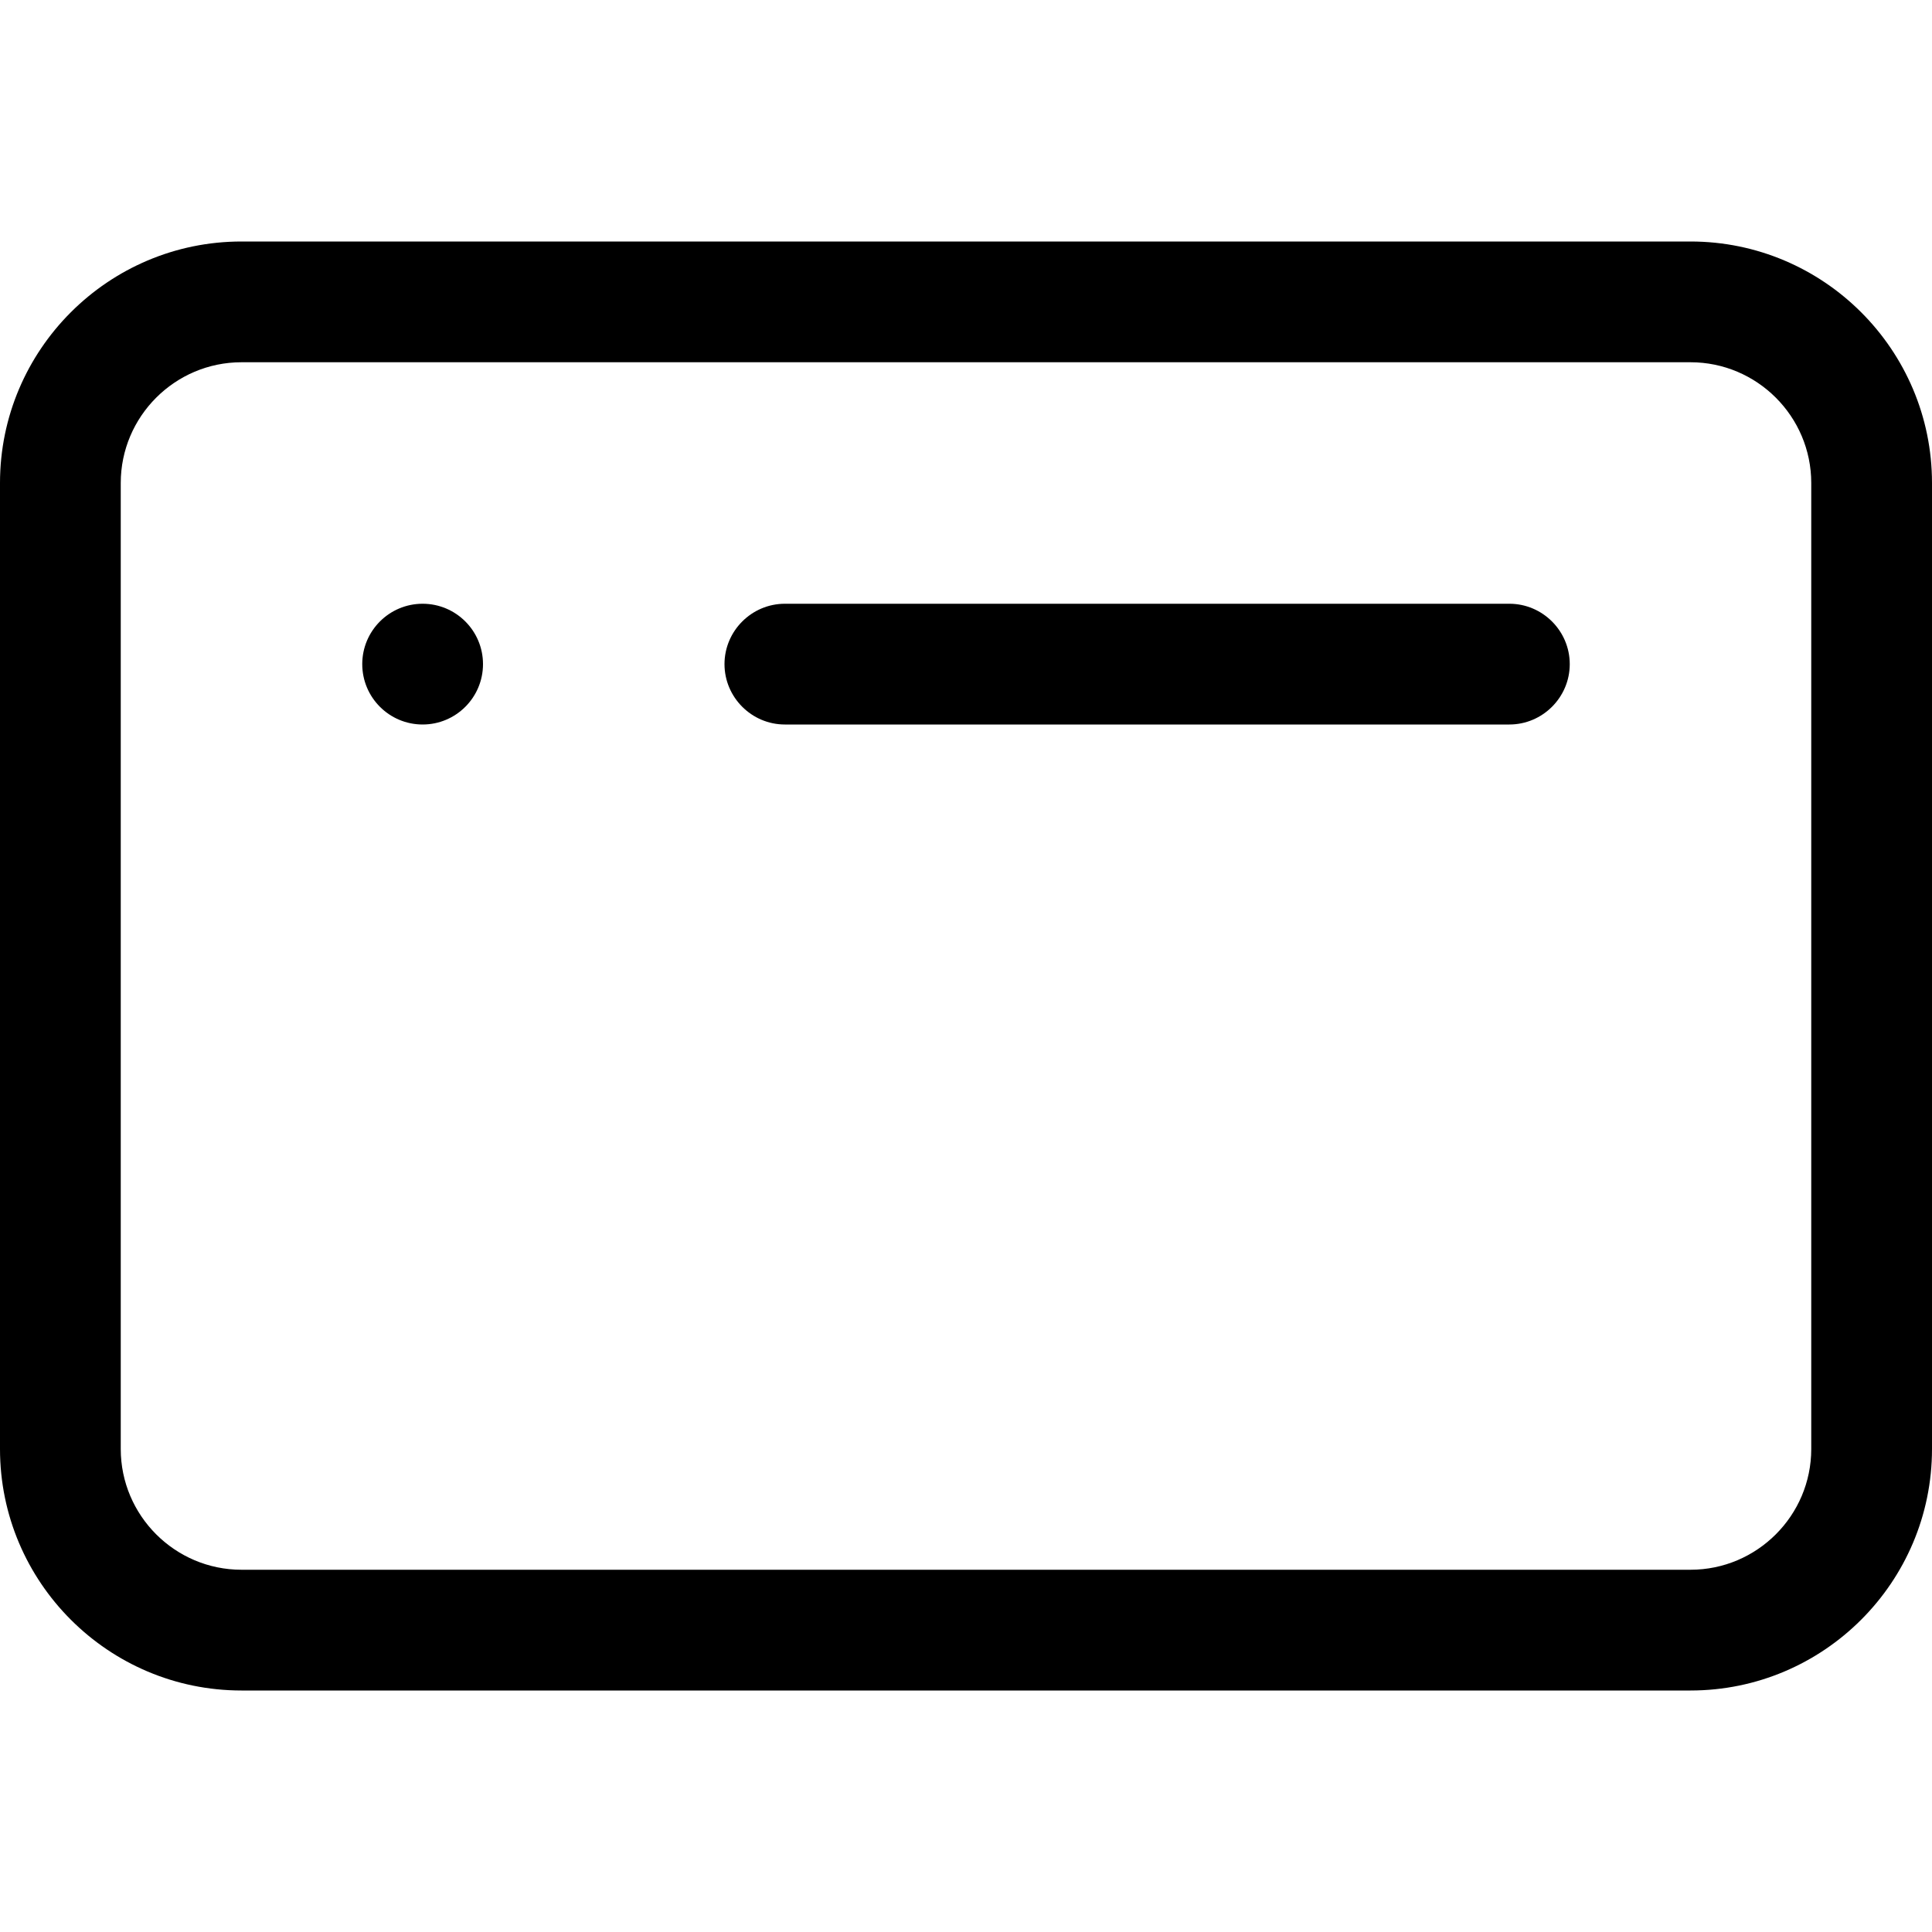
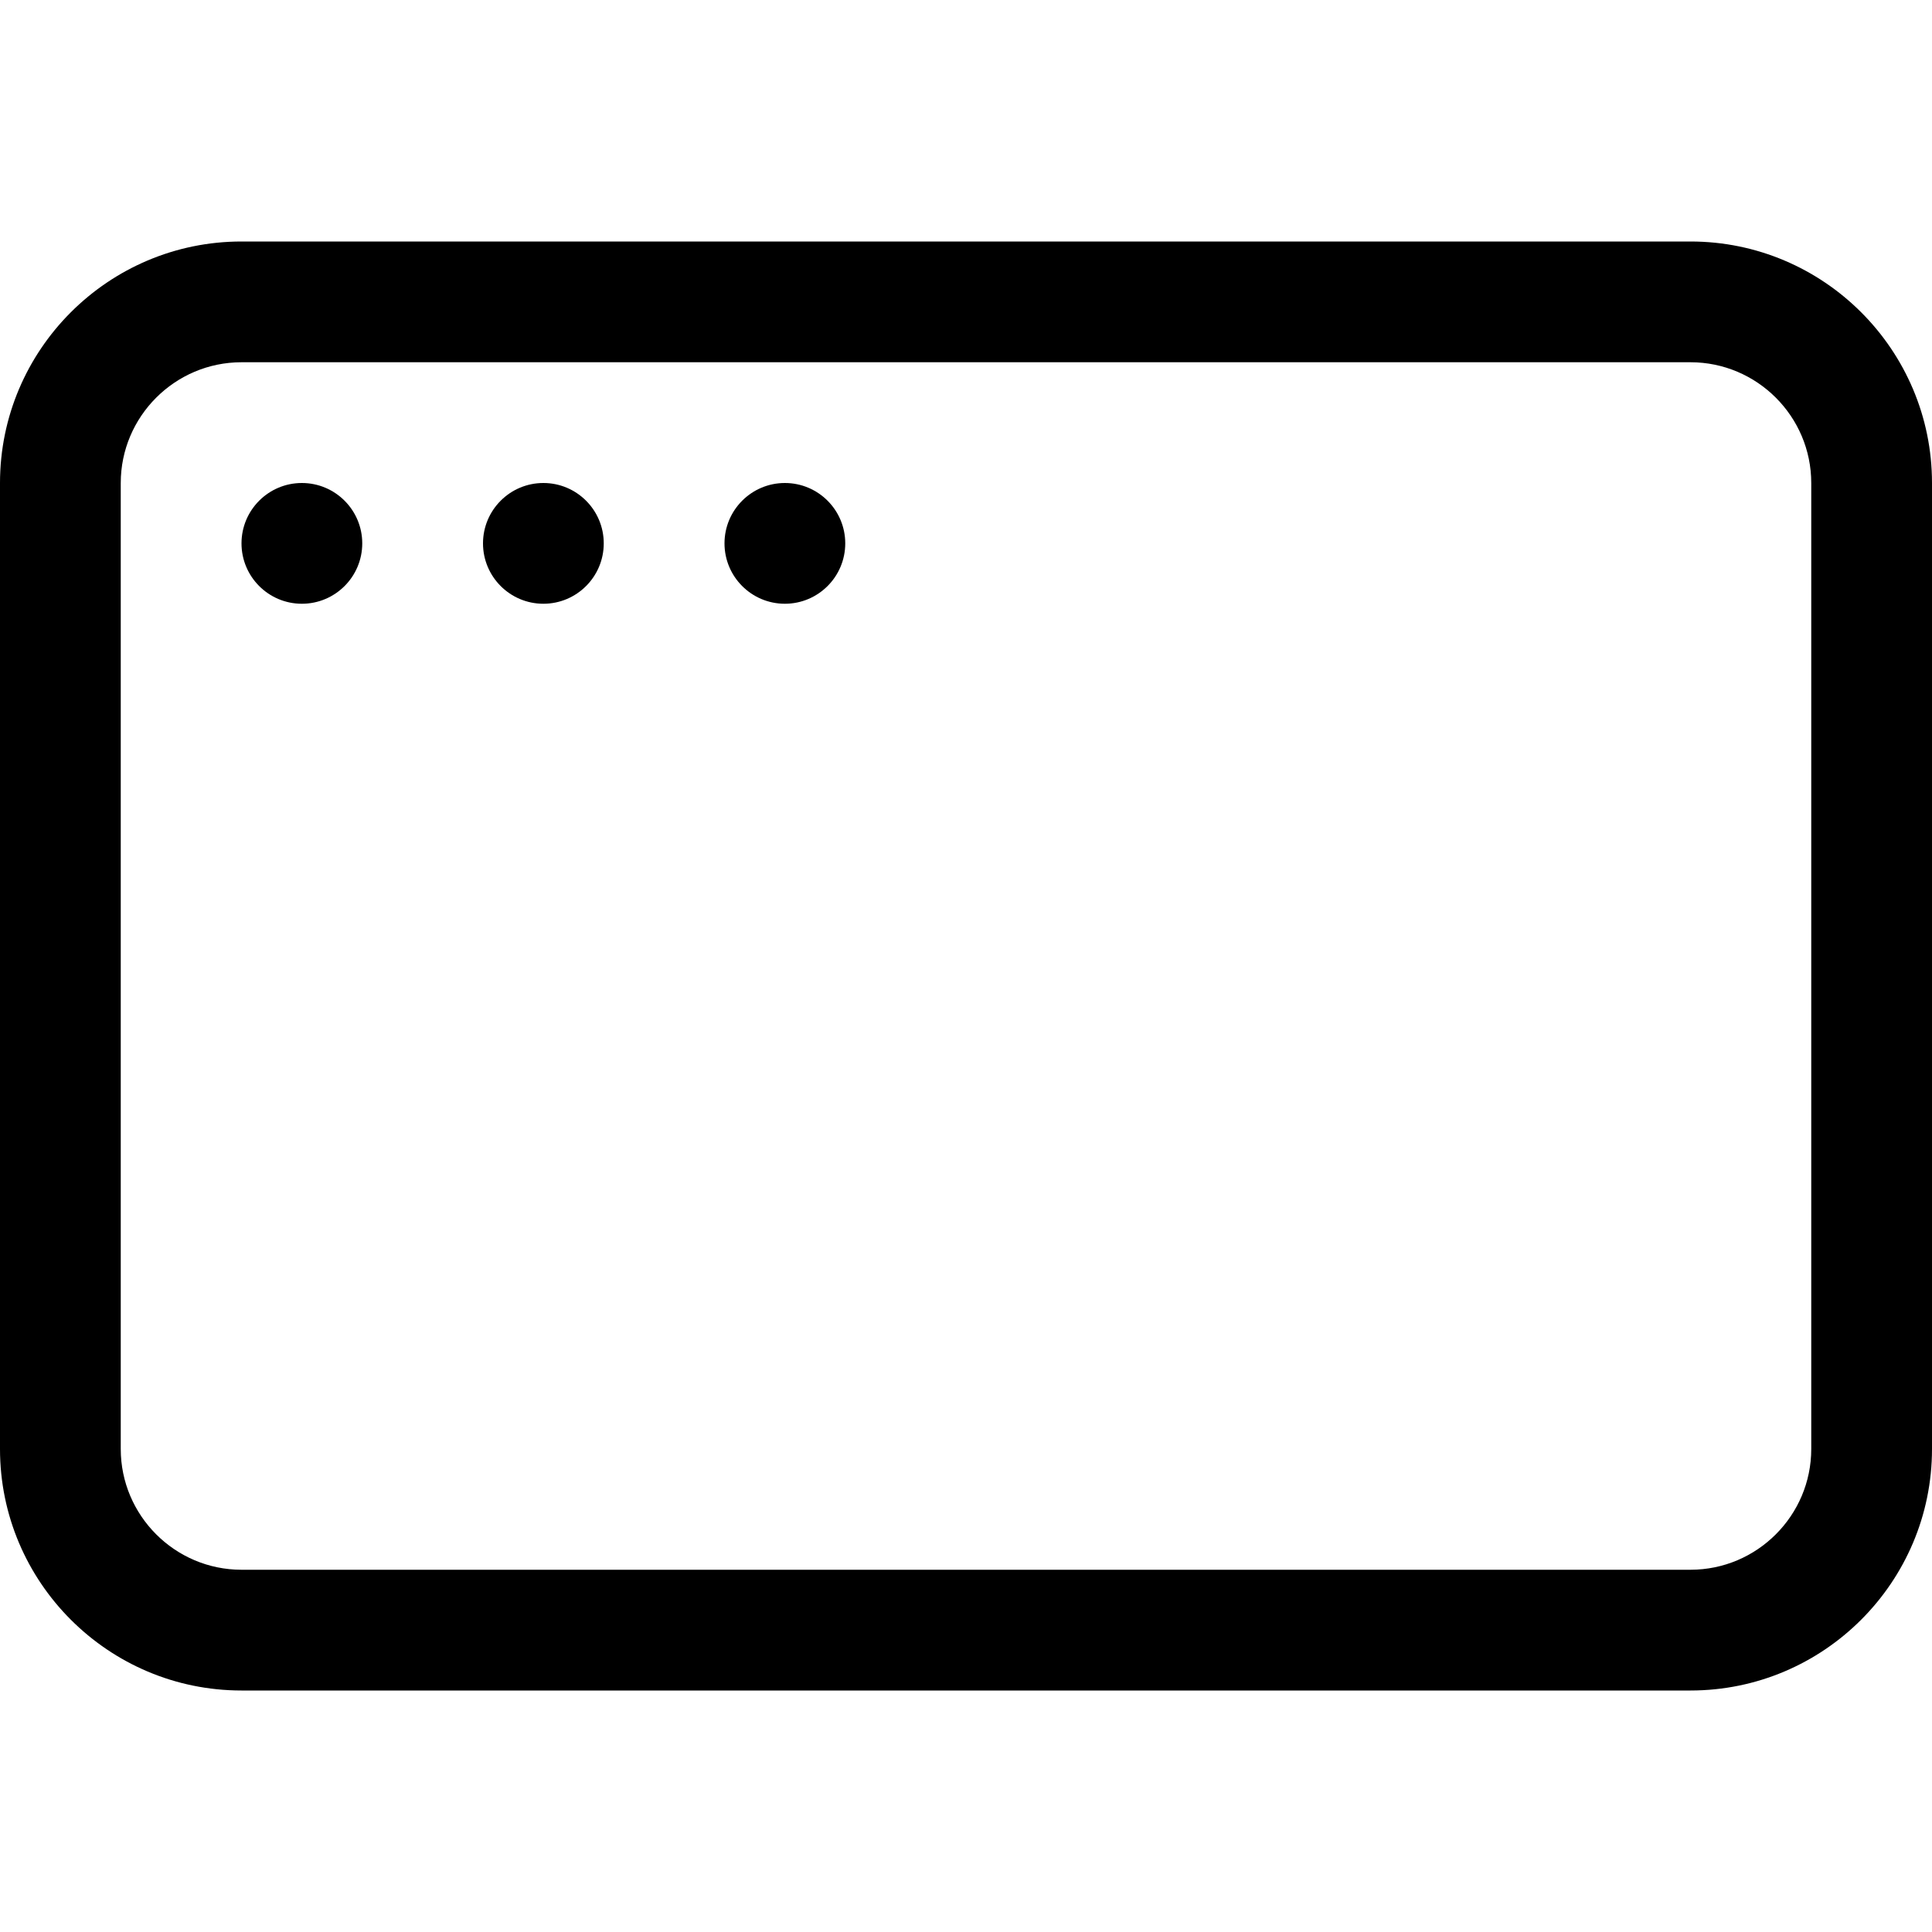
<svg xmlns="http://www.w3.org/2000/svg" width="16" height="16" viewBox="0 0 16 16">
-   <path d="M2 3c-.551 0-1 .449-1 1l0 8c0 .551.449 1 1 1l12 0c.551 0 1-.449 1-1l0-8c0-.551-.449-1-1-1L2 3zm12 11L2 14c-1.103 0-2-.897-2-2l0-8c0-1.103.897-2 2-2l12 0c1.103 0 2 .897 2 2l0 8c0 1.103-.897 2-2 2zM4 5.5c0-.276-.224-.5-.5-.5-.276 0-.5.224-.5.5 0 .276.224.5.5.5.276 0 .5-.224.5-.5zm8.5.5c.275 0 .5-.225.5-.5 0-.275-.225-.5-.5-.5l-6 0c-.275 0-.5.225-.5.5 0 .275.225.5.5.5l6 0z" fill="#000" fill-rule="evenodd" />
+   <path d="M2 3c-.551 0-1 .449-1 1l0 8c0 .551.449 1 1 1l12 0c.551 0 1-.449 1-1l0-8c0-.551-.449-1-1-1L2 3zm12 11L2 14c-1.103 0-2-.897-2-2l0-8c0-1.103.897-2 2-2l12 0c1.103 0 2 .897 2 2l0 8c0 1.103-.897 2-2 2zM3 4.5c0-.276-.224-.5-.5-.5-.276 0-.5.224-.5.5 0 .276.224.5.5.5.276 0 .5-.224.5-.5zm2 0c0-.276-.224-.5-.5-.5-.276 0-.5.224-.5.5 0 .276.224.5.5.5.276 0 .5-.224.5-.5zm2 0c0-.276-.224-.5-.5-.5-.276 0-.5.224-.5.5 0 .276.224.5.5.5.276 0 .5-.224.5-.5z" fill="#000" fill-rule="evenodd" />
</svg>
